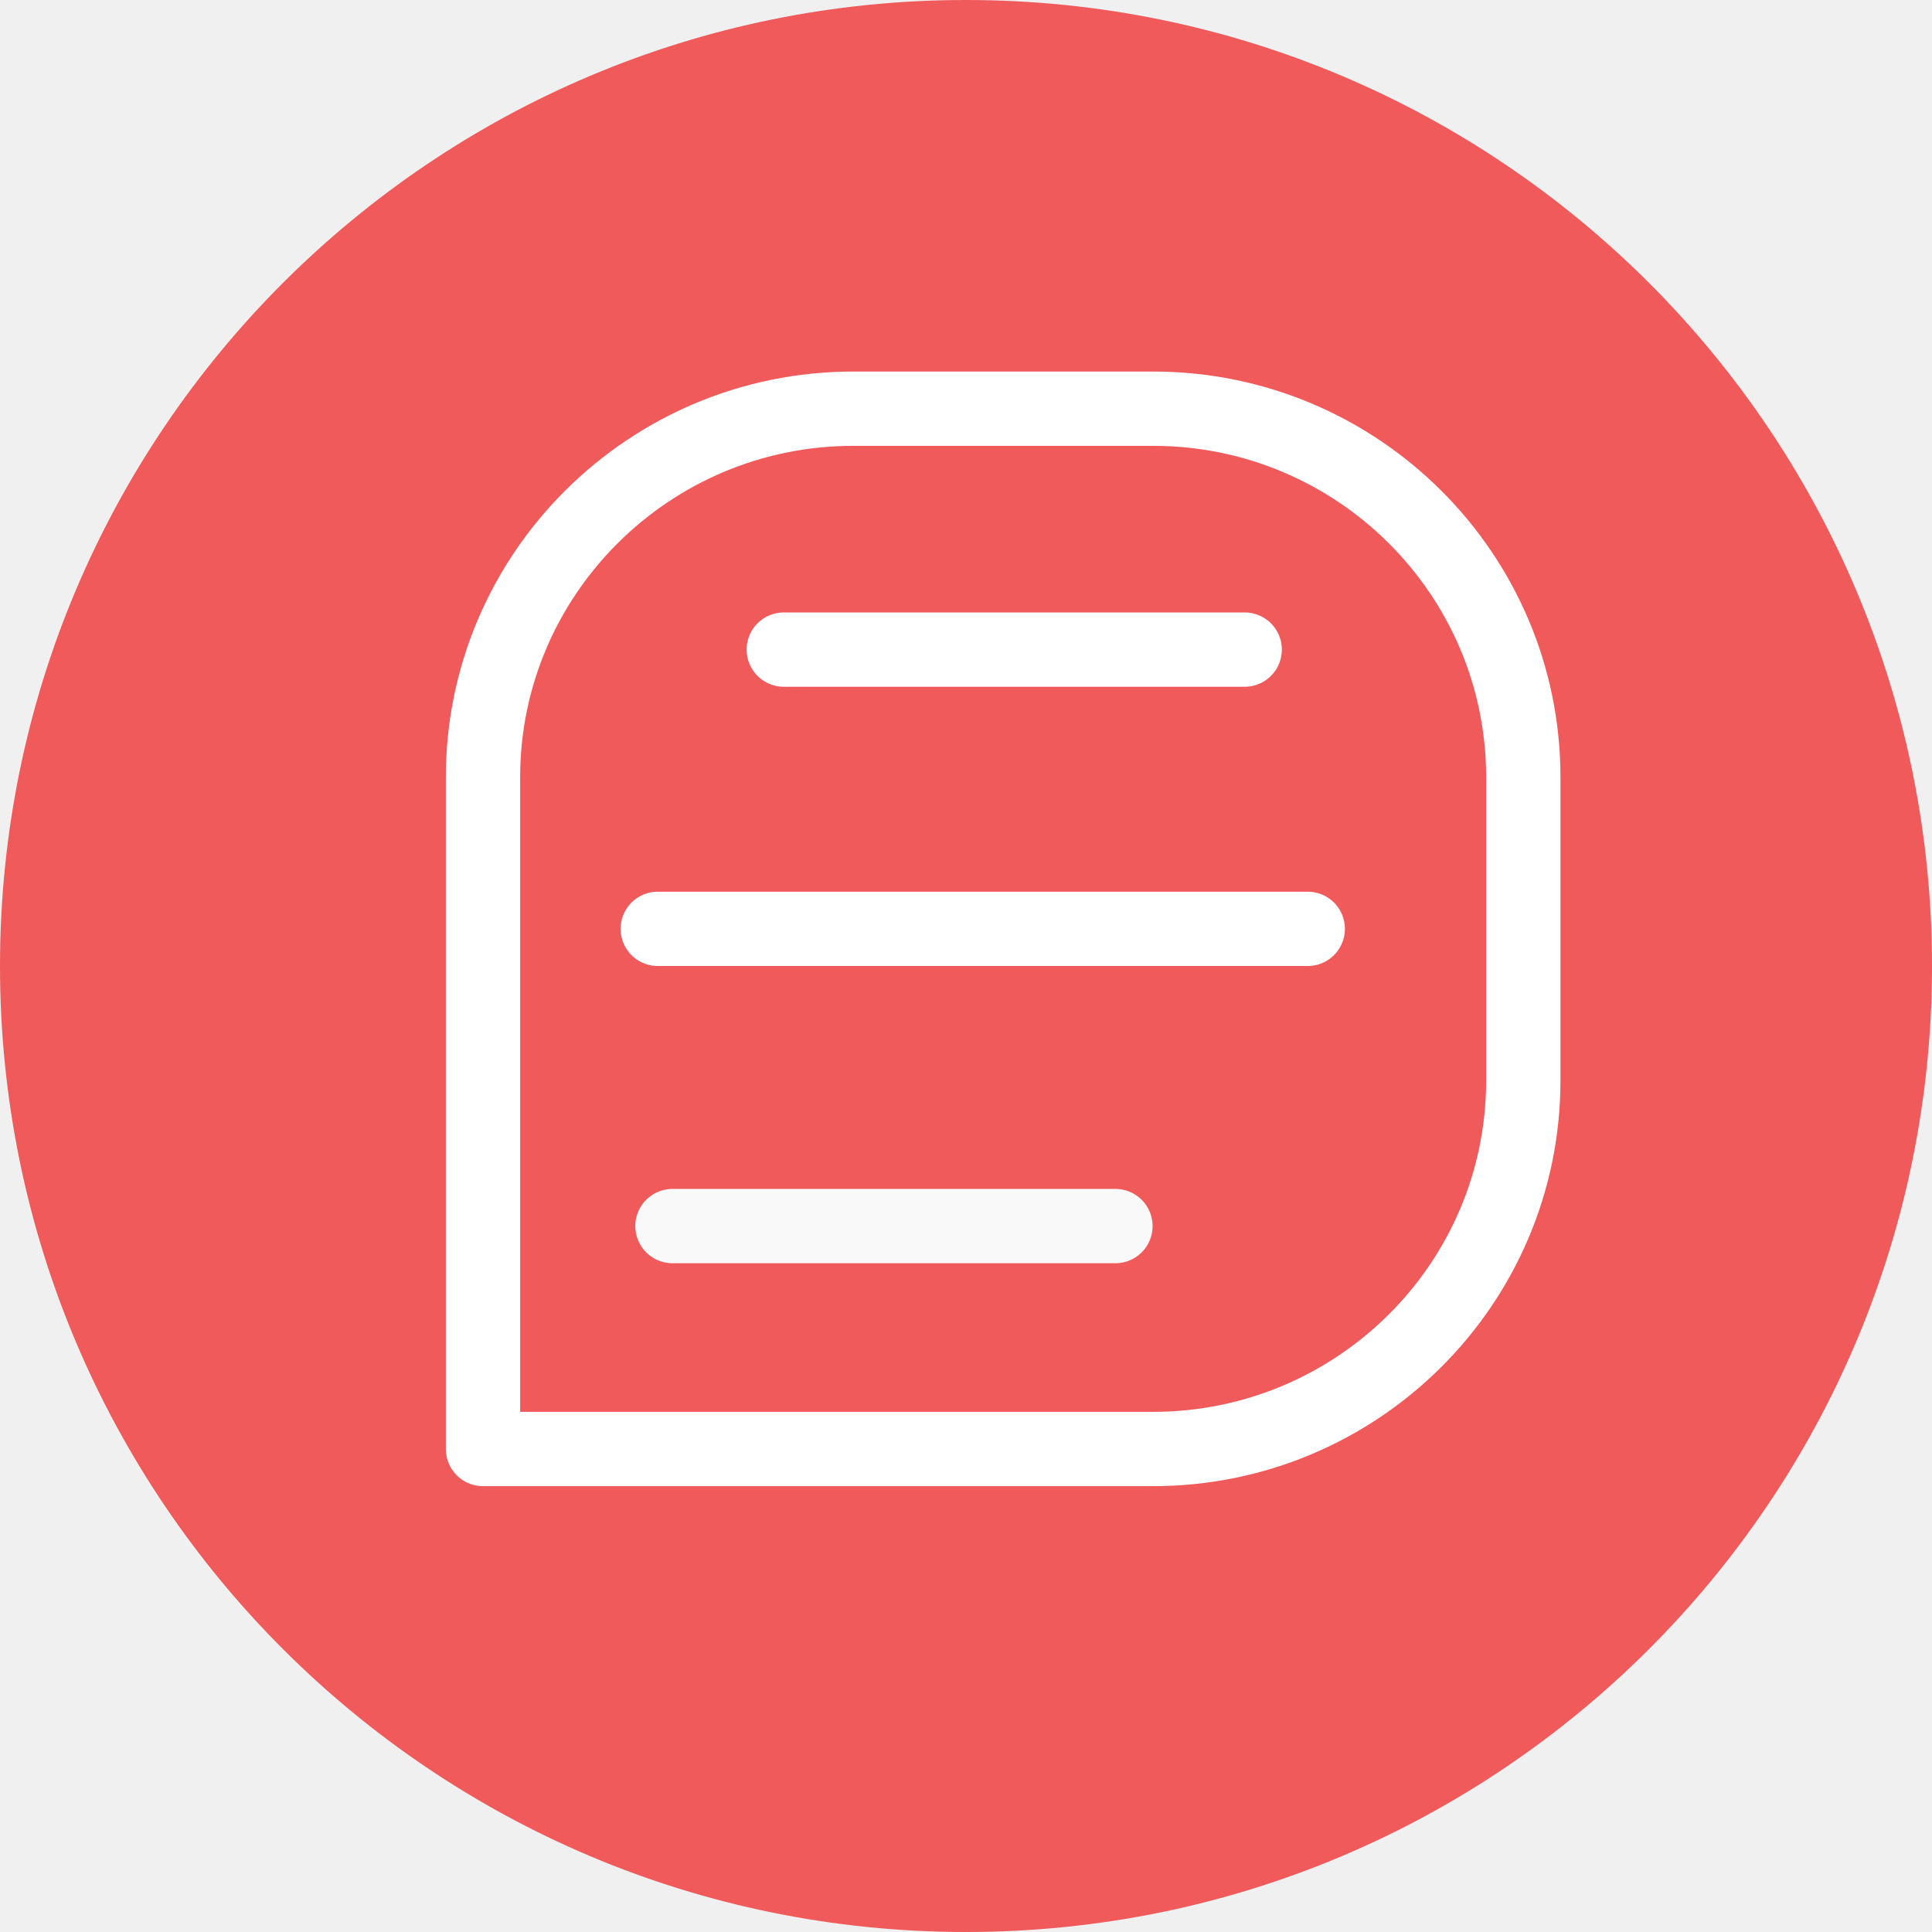
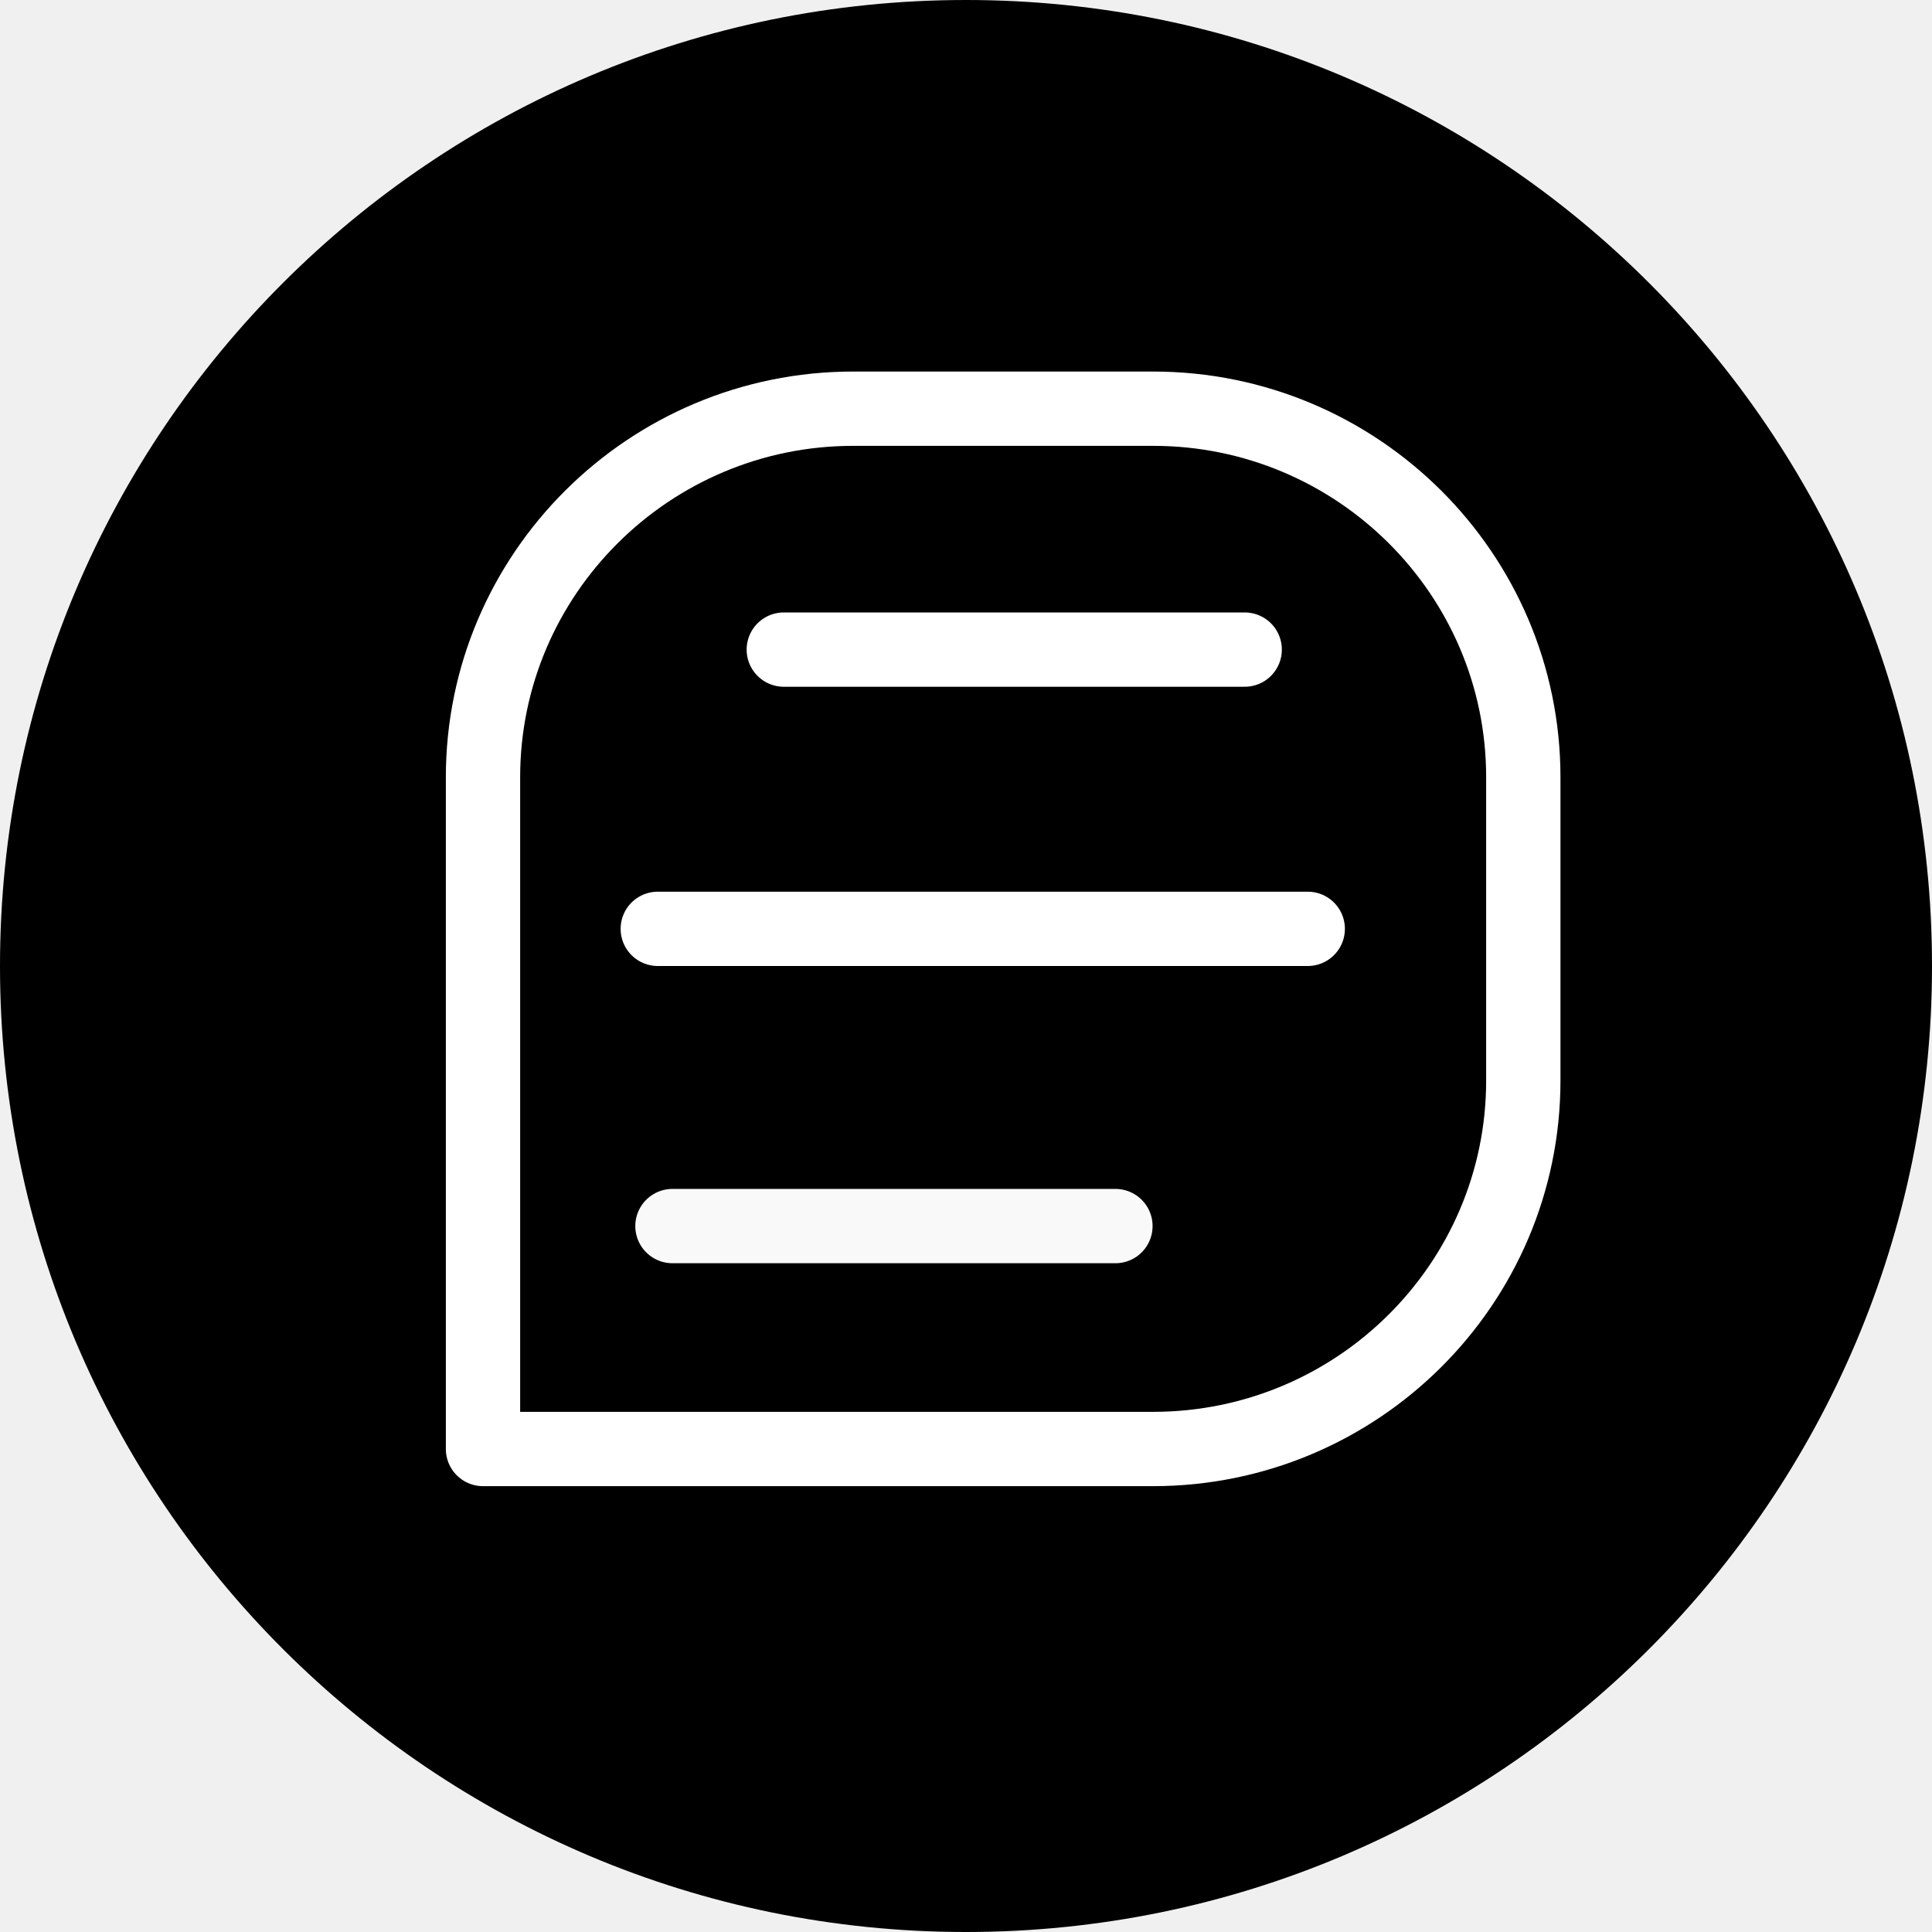
<svg xmlns="http://www.w3.org/2000/svg" width="52" height="52" viewBox="0 0 52 52" fill="none">
-   <rect width="52" height="52" rx="26" fill="#F05A5B" />
+   <rect width="52" height="52" rx="26" fill="currentColor" />
  <path d="M22.966 11H31.034C36.537 11 41 15.451 41 20.919V29.081C41 34.559 36.528 39 31.034 39H13V20.919C13 15.451 17.472 11 22.966 11Z" stroke="white" stroke-width="2" stroke-linecap="round" stroke-linejoin="round" />
  <path d="M17.704 25H35.198" stroke="white" stroke-width="2" stroke-linecap="round" stroke-linejoin="round" />
  <path d="M21.096 17.484H33.501" stroke="white" stroke-width="2" stroke-linecap="round" stroke-linejoin="round" />
  <path d="M18.099 33H30.022" stroke="#F9F9F9" stroke-width="2" stroke-linecap="round" stroke-linejoin="round" />
</svg>
